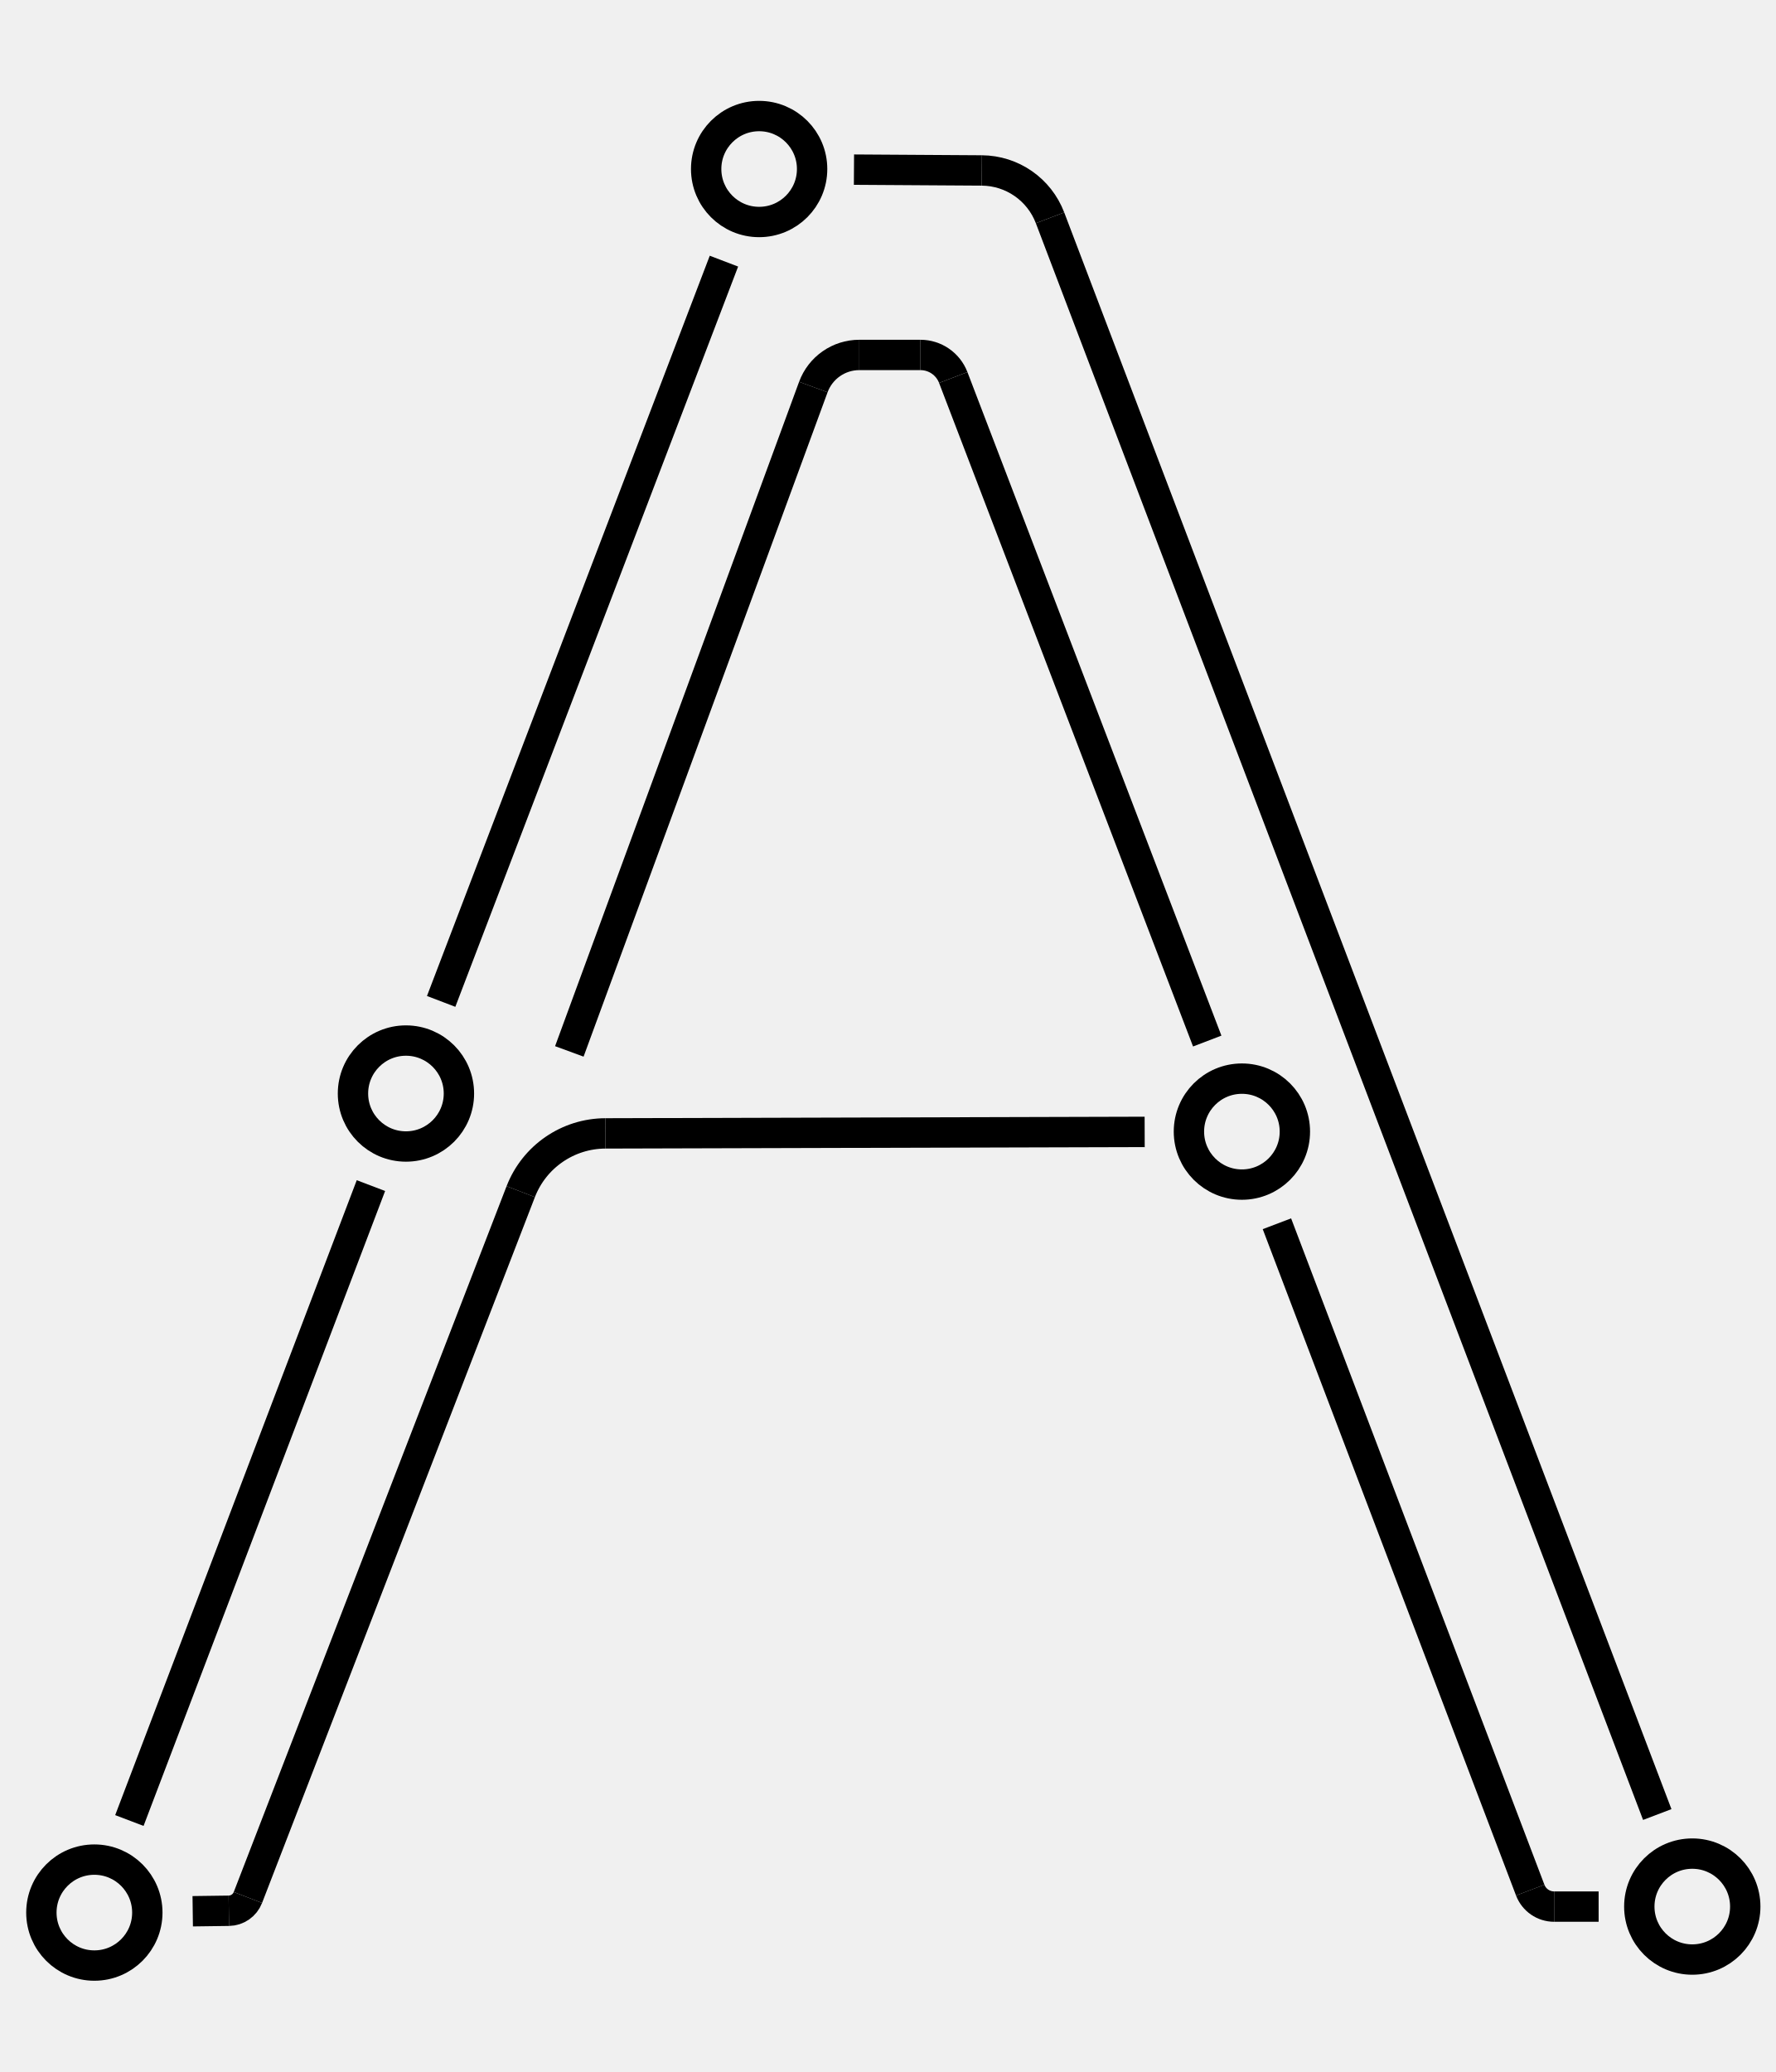
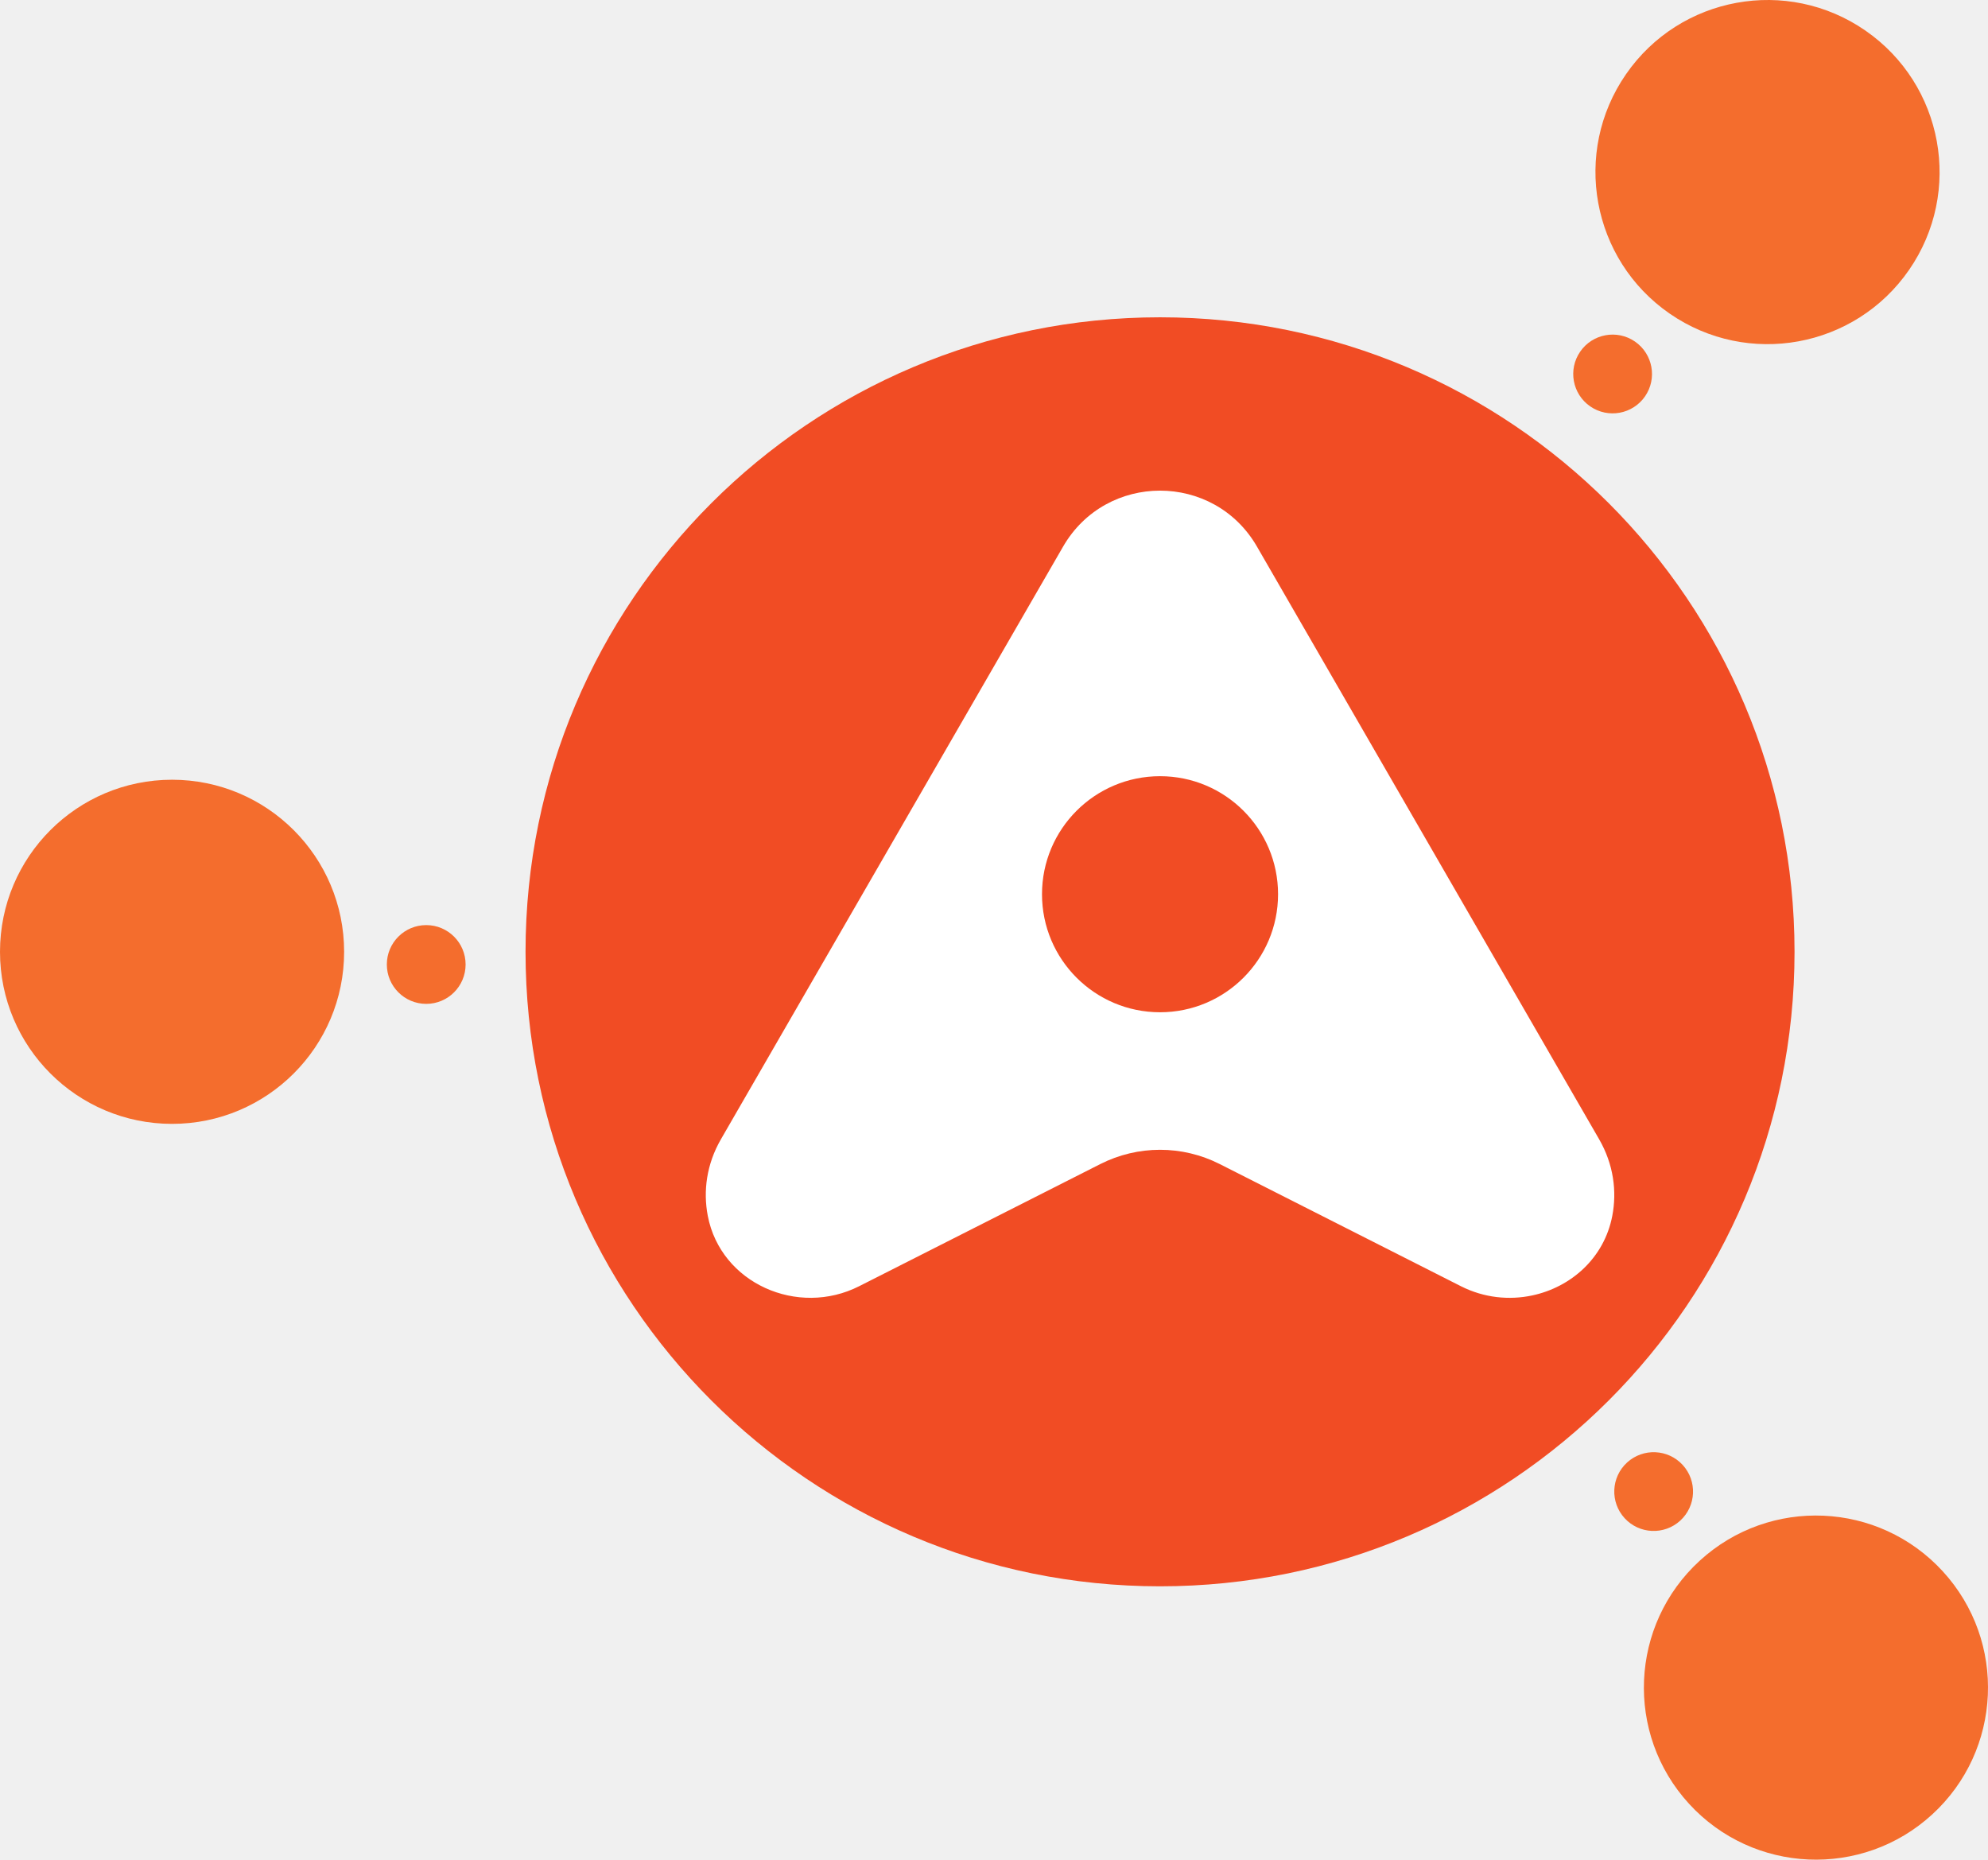
- <svg xmlns="http://www.w3.org/2000/svg" width="6cm" height="7cm" viewBox="428 384 117 126">
-   <g id="Background">
-     <ellipse style="fill: #ff00fa; fill-opacity: 0; stroke-opacity: 1; stroke-width: 2; stroke: #000000" cx="478.014" cy="389.885" rx="3.49" ry="3.49" />
-     <text font-size="12.8" style="fill: #000000; fill-opacity: 1; stroke: none;text-anchor:start;font-family:sans-serif;font-style:normal;font-weight:normal" x="1348" y="1375">
-       <tspan x="1348" y="1375" />
-     </text>
-     <ellipse style="fill: #ff00fa; fill-opacity: 0; stroke-opacity: 1; stroke-width: 2; stroke: #000000" cx="434.216" cy="504.748" rx="3.49" ry="3.49" />
-     <ellipse style="fill: #ff00fa; fill-opacity: 0; stroke-opacity: 1; stroke-width: 2; stroke: #000000" cx="454.745" cy="450.79" rx="3.49" ry="3.49" />
-     <ellipse style="fill: #ff00fa; fill-opacity: 0; stroke-opacity: 1; stroke-width: 2; stroke: #000000" cx="509.82" cy="453.299" rx="3.49" ry="3.49" />
-     <ellipse style="fill: #ff00fa; fill-opacity: 0; stroke-opacity: 1; stroke-width: 2; stroke: #000000" cx="539.492" cy="504.352" rx="3.49" ry="3.49" />
-     <g>
-       <line style="fill: none; stroke-opacity: 1; stroke-width: 2; stroke: #000000" x1="484.262" y1="389.925" x2="492.684" y2="389.979" />
-       <path style="fill: none; stroke-opacity: 1; stroke-width: 2; stroke: #000000" d="M 492.684,389.979 A 4.842,4.842 0 0 1 497.179,393.1" />
-       <line style="fill: none; stroke-opacity: 1; stroke-width: 2; stroke: #000000" x1="497.179" y1="393.1" x2="537.185" y2="498.288" />
-     </g>
-     <polyline style="fill: none; stroke-opacity: 1; stroke-width: 2; stroke: #000000" points="436.524,498.683 452.438,456.855 " />
-     <polyline style="fill: none; stroke-opacity: 1; stroke-width: 2; stroke: #000000" points="457.064,444.721 475.695,395.954 " />
-     <g>
-       <line style="fill: none; stroke-opacity: 1; stroke-width: 2; stroke: #000000" x1="440.697" y1="504.66" x2="443.075" y2="504.628" />
-       <path style="fill: none; stroke-opacity: 1; stroke-width: 2; stroke: #000000" d="M 443.075,504.628 A 1.369,1.369 0 0 0 444.333,503.753" />
-       <line style="fill: none; stroke-opacity: 1; stroke-width: 2; stroke: #000000" x1="444.333" y1="503.753" x2="462.308" y2="457.253" />
-       <path style="fill: none; stroke-opacity: 1; stroke-width: 2; stroke: #000000" d="M 462.308,457.253 A 6,6 0 0 1 467.888,453.416" />
-       <line style="fill: none; stroke-opacity: 1; stroke-width: 2; stroke: #000000" x1="467.888" y1="453.416" x2="503.414" y2="453.317" />
-     </g>
-     <g>
-       <line style="fill: none; stroke-opacity: 1; stroke-width: 2; stroke: #000000" x1="465.509" y1="448.015" x2="481.585" y2="404.247" />
-       <path style="fill: none; stroke-opacity: 1; stroke-width: 2; stroke: #000000" d="M 481.585,404.247 A 3.228,3.228 0 0 1 484.615,402.133" />
-       <line style="fill: none; stroke-opacity: 1; stroke-width: 2; stroke: #000000" x1="484.615" y1="402.133" x2="488.642" y2="402.133" />
-       <path style="fill: none; stroke-opacity: 1; stroke-width: 2; stroke: #000000" d="M 488.642,402.133 A 2.315,2.315 0 0 1 490.803,403.62" />
-       <line style="fill: none; stroke-opacity: 1; stroke-width: 2; stroke: #000000" x1="490.803" y1="403.62" x2="507.536" y2="447.333" />
-     </g>
-     <g>
-       <line style="fill: none; stroke-opacity: 1; stroke-width: 2; stroke: #000000" x1="533.322" y1="504.353" x2="530.39" y2="504.354" />
-       <path style="fill: none; stroke-opacity: 1; stroke-width: 2; stroke: #000000" d="M 530.39,504.354 A 1.685,1.685 0 0 1 528.815,503.267" />
-       <line style="fill: none; stroke-opacity: 1; stroke-width: 2; stroke: #000000" x1="528.815" y1="503.267" x2="512.127" y2="459.369" />
+ <svg xmlns="http://www.w3.org/2000/svg" version="1.1" id="svg2" xml:space="preserve" width="103.101" height="96.444" viewBox="0 0 103.101 96.444">
+   <defs id="defs6" />
+   <g id="g8" transform="matrix(1.333333,0,0,-1.333333,0,96.4437)">
+     <g id="g10" transform="scale(0.1)">
+       <path d="m 133.852,353.117 c 0,-36.965 -29.965,-66.926 -66.926,-66.926 C 29.965,286.191 0,316.152 0,353.117 c 0,36.961 29.965,66.926 66.926,66.926 36.961,0 66.926,-29.965 66.926,-66.926" style="fill:#f46d2d;fill-opacity:1;fill-rule:nonzero;stroke:none" id="path22" />
+       <path d="m 181.102,348.188 c 0,-8.461 -6.856,-15.321 -15.317,-15.321 -8.461,0 -15.32,6.86 -15.32,15.321 0,8.457 6.859,15.316 15.32,15.316 8.461,0 15.317,-6.859 15.317,-15.316" style="fill:#f46d2d;fill-opacity:1;fill-rule:nonzero;stroke:none" id="path24" />
+       <path d="m 649.457,601.336 c -30.41,21.008 -38.031,62.695 -17.019,93.102 21.007,30.41 62.695,38.031 93.105,17.019 30.406,-21.008 38.027,-62.695 17.016,-93.105 -21.008,-30.407 -62.696,-38.028 -93.102,-17.016" style="fill:#f46d2d;fill-opacity:1;fill-rule:nonzero;stroke:none" id="path26" />
+       <path d="m 618.539,565.262 c -6.961,4.808 -8.703,14.351 -3.894,21.308 4.808,6.961 14.347,8.707 21.308,3.899 6.961,-4.813 8.707,-14.352 3.899,-21.313 -4.809,-6.961 -14.352,-8.703 -21.313,-3.894" style="fill:#f46d2d;fill-opacity:1;fill-rule:nonzero;stroke:none" id="path28" />
+       <path d="m 661.141,116.289 c 27.261,24.957 69.593,23.094 94.554,-4.172 24.957,-27.262 23.094,-69.594 -4.168,-94.555 -27.261,-24.957 -69.597,-23.09 -94.558,4.172 -24.957,27.262 -23.09,69.594 4.172,94.555" style="fill:#f46d2d;fill-opacity:1;fill-rule:nonzero;stroke:none" id="path30" />
+       <path d="m 632.867,154.469 c 6.242,5.711 15.93,5.285 21.645,-0.953 5.711,-6.243 5.285,-15.93 -0.957,-21.645 -6.239,-5.711 -15.926,-5.285 -21.641,0.953 -5.715,6.242 -5.285,15.934 0.953,21.645" style="fill:#f46d2d;fill-opacity:1;fill-rule:nonzero;stroke:none" id="path32" />
+       <path d="m 698.008,353.117 c 0,-136.304 -110.496,-246.797 -246.797,-246.797 -136.305,0 -246.797,110.493 -246.797,246.797 0,136.301 110.492,246.797 246.797,246.797 136.301,0 246.797,-110.496 246.797,-246.797" style="fill:#f14c24;fill-opacity:1;fill-rule:nonzero;stroke:none" id="path34" />
+       <path d="m 451.211,329.602 c -25.359,0 -45.91,20.554 -45.91,45.91 0,25.355 20.551,45.91 45.91,45.91 25.355,0 45.906,-20.555 45.906,-45.91 0,-25.356 -20.551,-45.91 -45.906,-45.91 z M 621.996,280.219 488.914,510.727 c -8.379,14.511 -23.043,21.765 -37.703,21.765 -14.664,0 -29.324,-7.254 -37.707,-21.765 L 280.422,280.219 c -5.586,-9.676 -6.981,-20.156 -5.117,-29.828 5.05,-26.254 35.027,-39.426 58.875,-27.344 l 93.812,47.516 c 7.297,3.695 15.258,5.546 23.219,5.546 7.957,0 15.918,-1.851 23.215,-5.546 l 93.812,-47.516 c 8.946,-4.531 18.75,-5.512 27.778,-3.582 15.05,3.219 27.945,14.515 31.101,30.926 0.93,4.836 1.047,9.871 0.231,14.91 -0.813,5.039 -2.559,10.078 -5.352,14.918" style="fill:#ffffff;fill-opacity:1;fill-rule:nonzero;stroke:none" id="path36" />
    </g>
  </g>
</svg>
